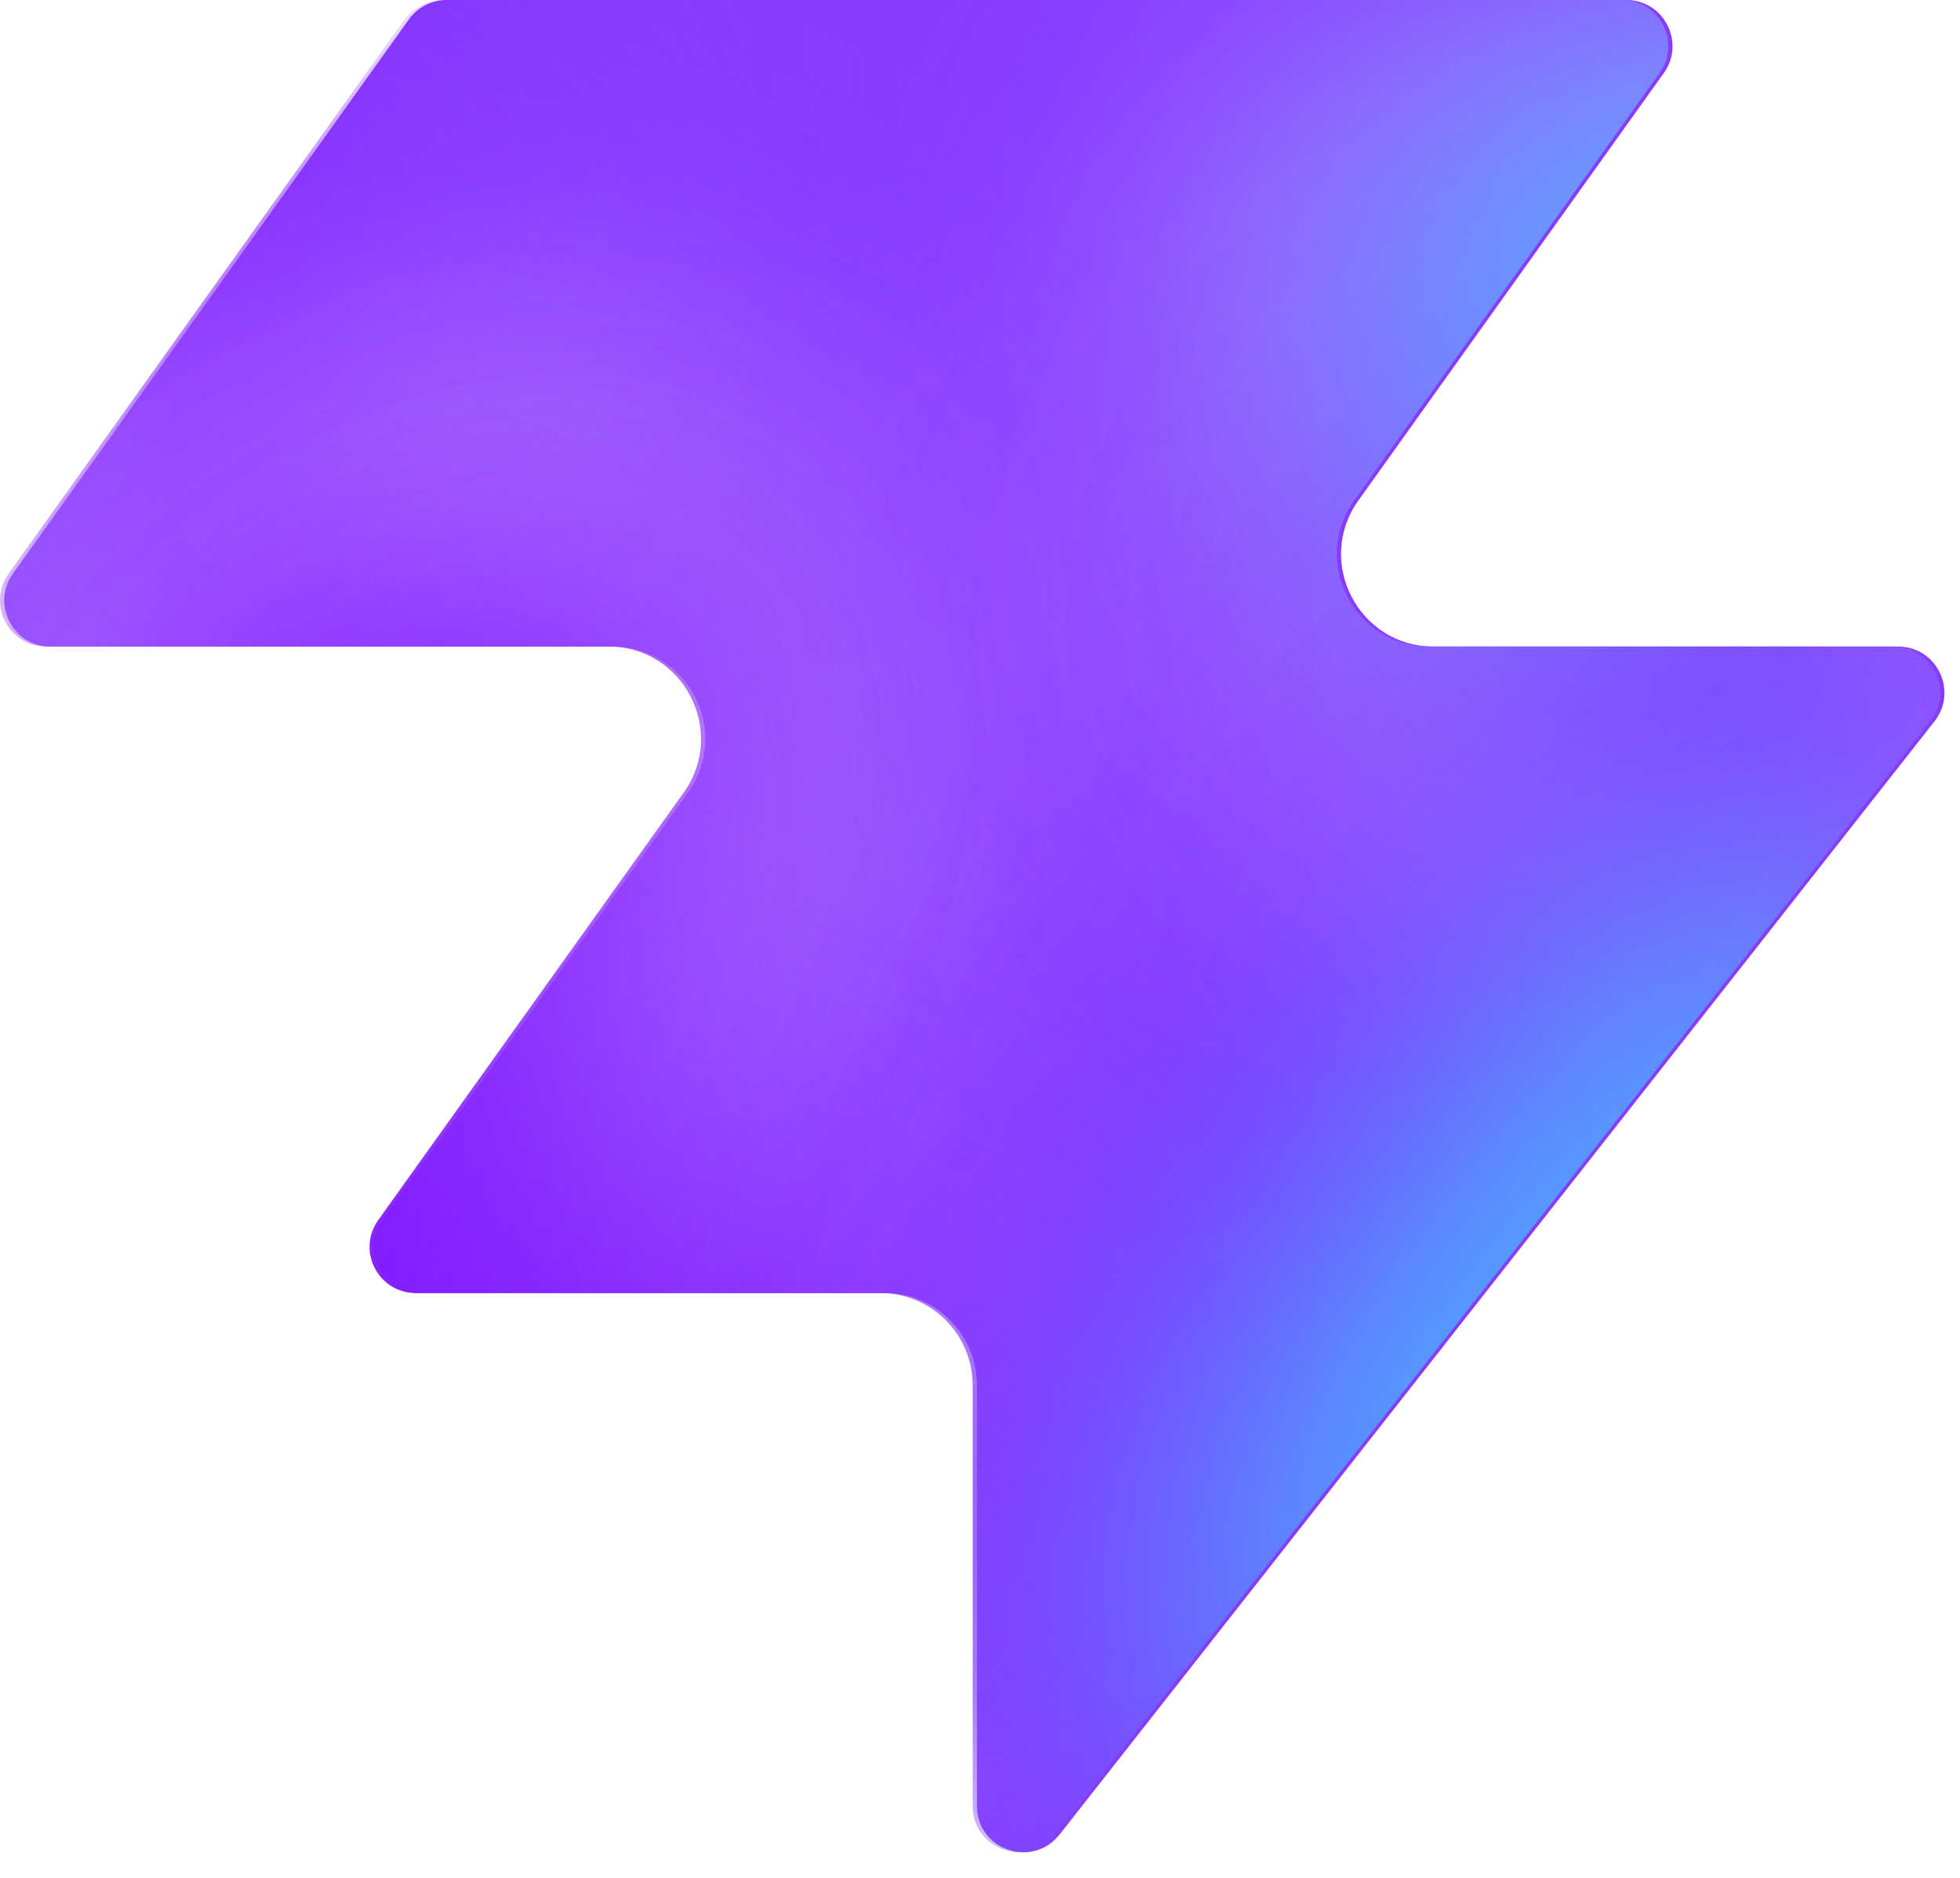
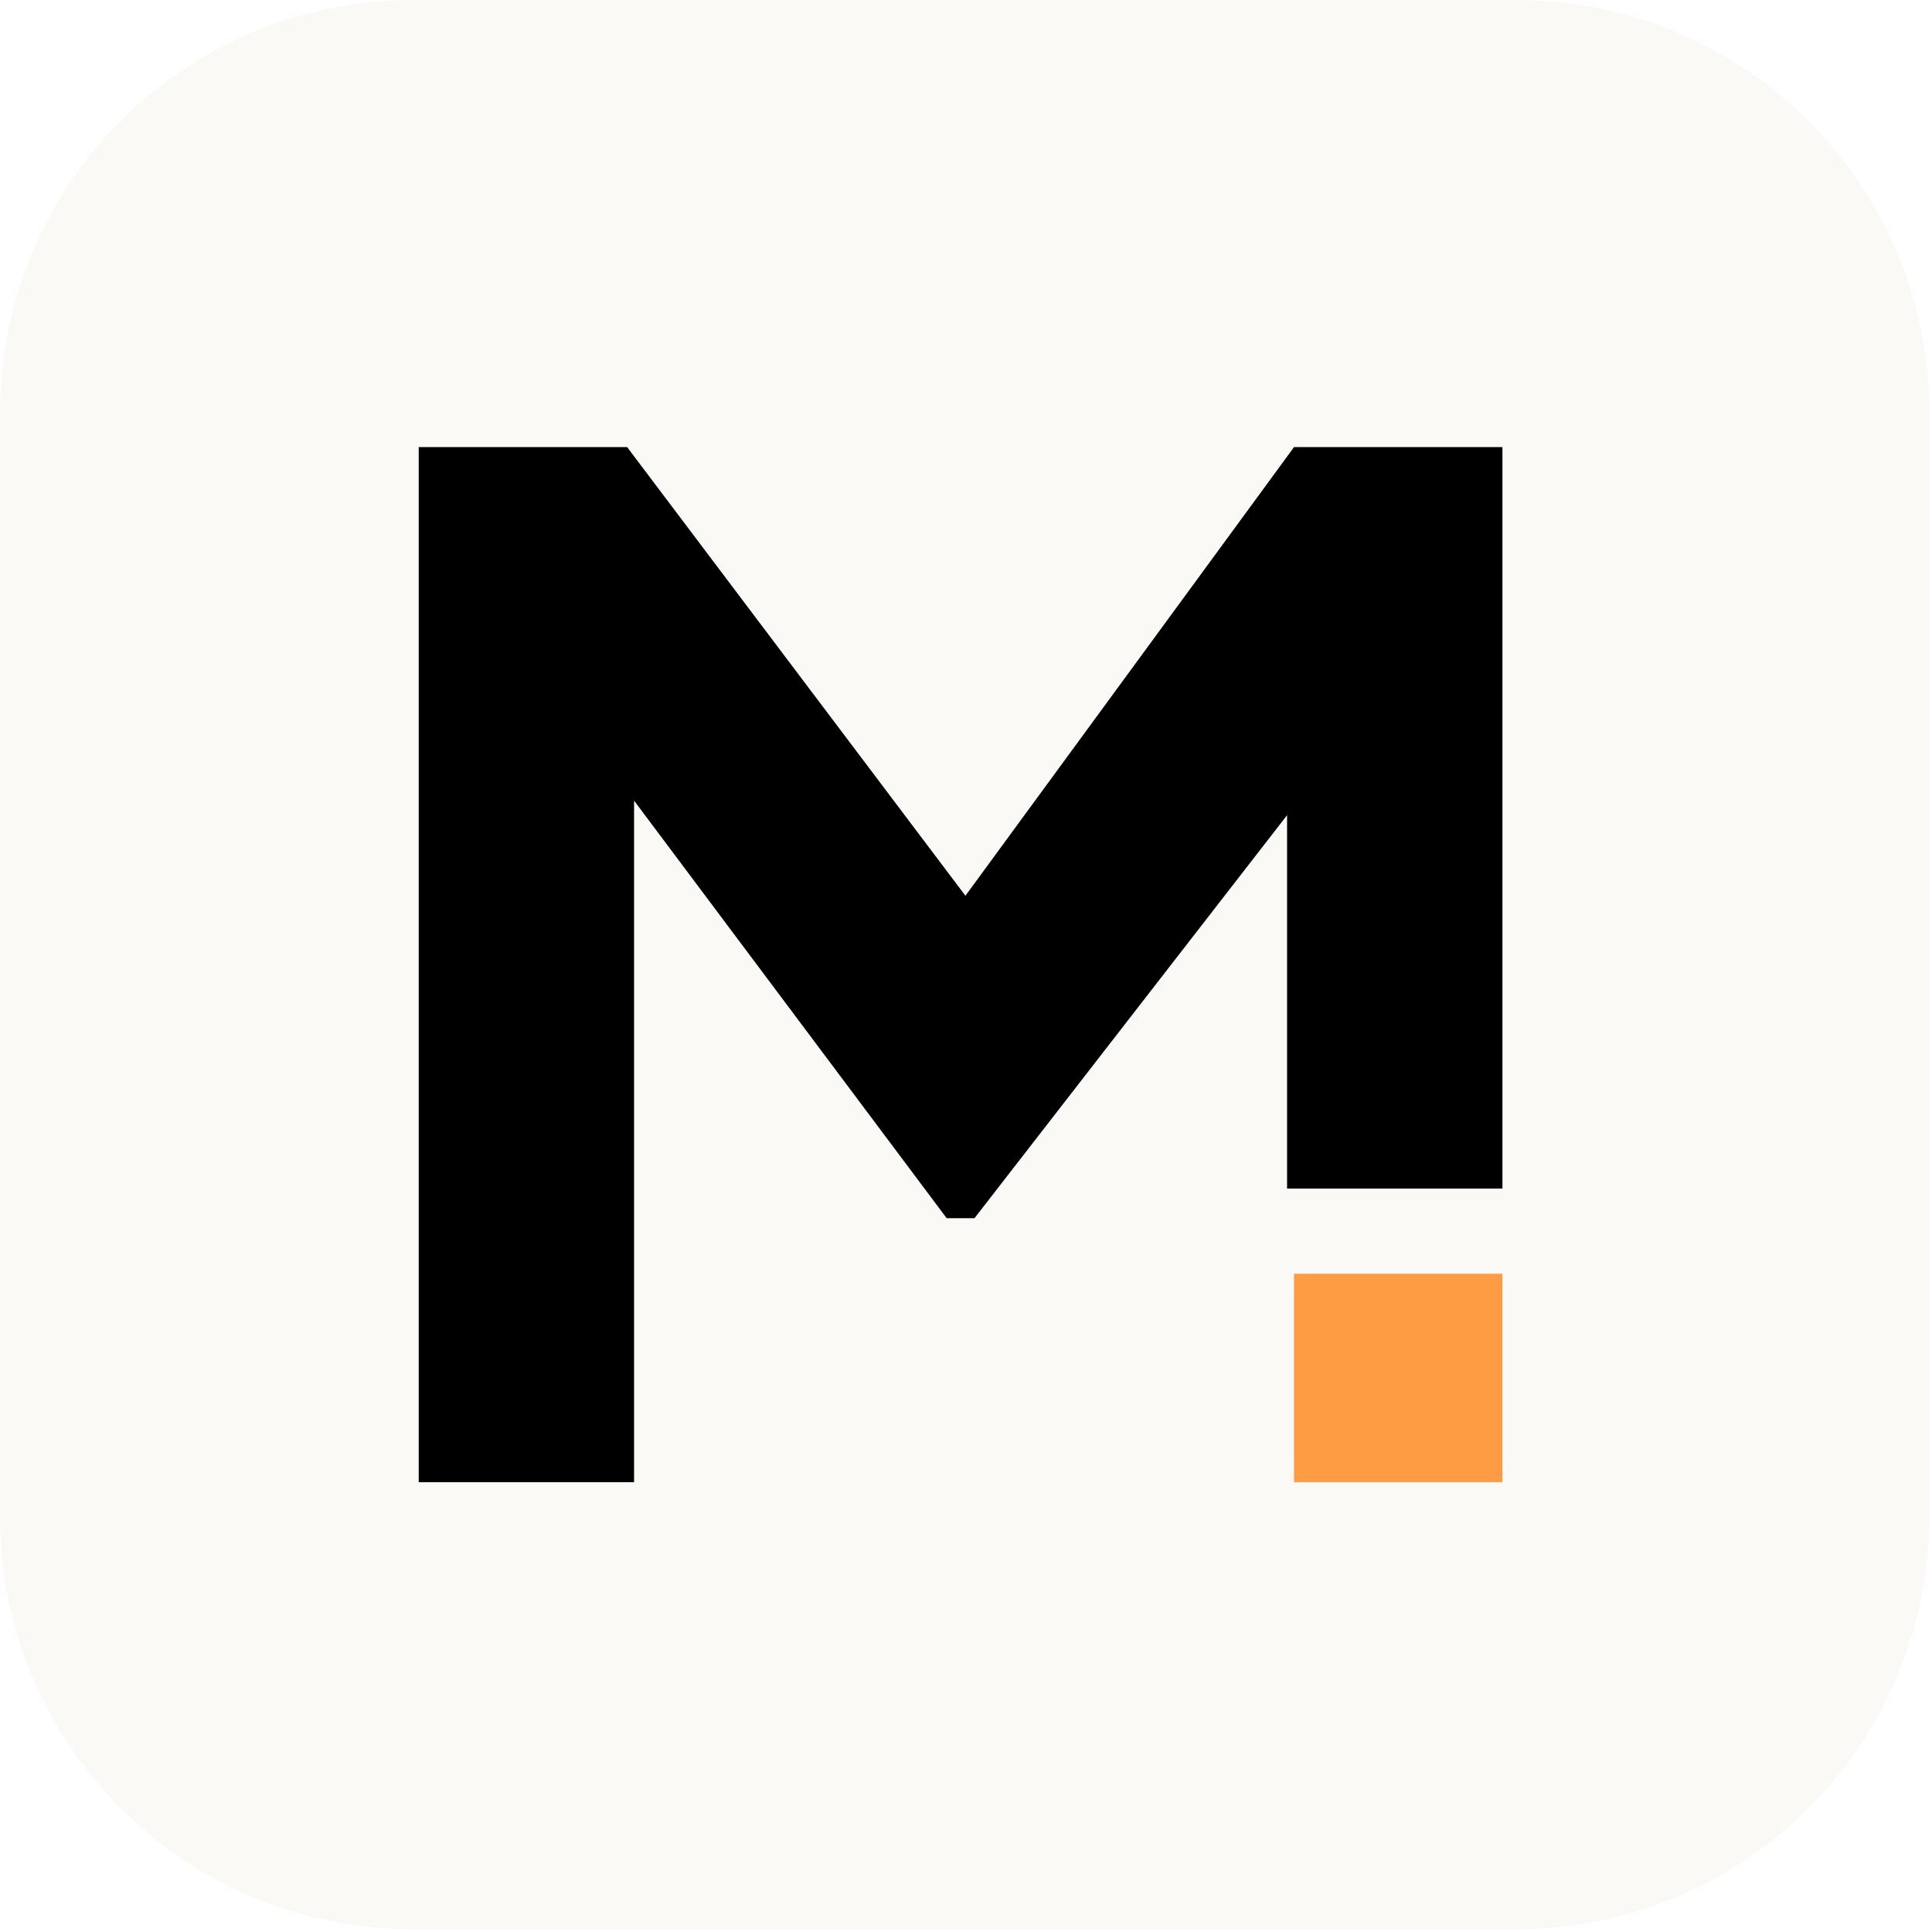
- <svg xmlns="http://www.w3.org/2000/svg" width="48" height="46" fill="none" viewBox="0 0 48 46">
-   <path fill="#863bff" d="M25.946 44.938c-.664.845-2.021.375-2.021-.698V33.937a2.26 2.26 0 0 0-2.262-2.262H10.287c-.92 0-1.456-1.04-.92-1.788l7.48-10.471c1.07-1.497 0-3.578-1.842-3.578H1.237c-.92 0-1.456-1.04-.92-1.788L10.013.474c.214-.297.556-.474.92-.474h28.894c.92 0 1.456 1.04.92 1.788l-7.48 10.471c-1.07 1.498 0 3.579 1.842 3.579h11.377c.943 0 1.473 1.088.89 1.83L25.947 44.94z" style="fill:#863bff;fill:color(display-p3 .525 .23 1);fill-opacity:1" />
-   <mask id="a" width="48" height="46" x="0" y="0" maskUnits="userSpaceOnUse" style="mask-type:alpha">
-     <path fill="#000" d="M25.842 44.938c-.664.844-2.021.375-2.021-.698V33.937a2.26 2.26 0 0 0-2.262-2.262H10.183c-.92 0-1.456-1.04-.92-1.788l7.48-10.471c1.07-1.498 0-3.579-1.842-3.579H1.133c-.92 0-1.456-1.04-.92-1.787L9.91.473c.214-.297.556-.474.92-.474h28.894c.92 0 1.456 1.04.92 1.788l-7.48 10.471c-1.07 1.498 0 3.578 1.842 3.578h11.377c.943 0 1.473 1.088.89 1.832L25.843 44.94z" style="fill:#000;fill-opacity:1" />
-   </mask>
-   <g mask="url(#a)">
-     <g filter="url(#b)">
-       <ellipse cx="5.508" cy="14.704" fill="#ede6ff" rx="5.508" ry="14.704" style="fill:#ede6ff;fill:color(display-p3 .927 .903 1);fill-opacity:1" transform="matrix(.00324 1 1 -.00324 -4.47 31.516)" />
-     </g>
-     <g filter="url(#c)">
-       <ellipse cx="10.399" cy="29.851" fill="#ede6ff" rx="10.399" ry="29.851" style="fill:#ede6ff;fill:color(display-p3 .927 .903 1);fill-opacity:1" transform="matrix(.00324 1 1 -.00324 -39.328 7.883)" />
-     </g>
-     <g filter="url(#d)">
-       <ellipse cx="5.508" cy="30.487" fill="#7e14ff" rx="5.508" ry="30.487" style="fill:#7e14ff;fill:color(display-p3 .492 .077 1);fill-opacity:1" transform="rotate(89.814 -25.913 -14.639)scale(1 -1)" />
-     </g>
-     <g filter="url(#e)">
-       <ellipse cx="5.508" cy="30.599" fill="#7e14ff" rx="5.508" ry="30.599" style="fill:#7e14ff;fill:color(display-p3 .492 .077 1);fill-opacity:1" transform="rotate(89.814 -32.644 -3.334)scale(1 -1)" />
-     </g>
-     <g filter="url(#f)">
-       <ellipse cx="5.508" cy="30.599" fill="#7e14ff" rx="5.508" ry="30.599" style="fill:#7e14ff;fill:color(display-p3 .492 .077 1);fill-opacity:1" transform="matrix(.00324 1 1 -.00324 -34.34 30.47)" />
-     </g>
-     <g filter="url(#g)">
-       <ellipse cx="14.072" cy="22.078" fill="#ede6ff" rx="14.072" ry="22.078" style="fill:#ede6ff;fill:color(display-p3 .927 .903 1);fill-opacity:1" transform="rotate(93.35 24.506 48.493)scale(-1 1)" />
-     </g>
-     <g filter="url(#h)">
-       <ellipse cx="3.47" cy="21.501" fill="#7e14ff" rx="3.47" ry="21.501" style="fill:#7e14ff;fill:color(display-p3 .492 .077 1);fill-opacity:1" transform="rotate(89.009 28.708 47.59)scale(-1 1)" />
-     </g>
-     <g filter="url(#i)">
-       <ellipse cx="3.47" cy="21.501" fill="#7e14ff" rx="3.47" ry="21.501" style="fill:#7e14ff;fill:color(display-p3 .492 .077 1);fill-opacity:1" transform="rotate(89.009 28.708 47.59)scale(-1 1)" />
-     </g>
-     <g filter="url(#j)">
-       <ellipse cx=".387" cy="8.972" fill="#7e14ff" rx="4.407" ry="29.108" style="fill:#7e14ff;fill:color(display-p3 .492 .077 1);fill-opacity:1" transform="rotate(39.51 .387 8.972)" />
-     </g>
-     <g filter="url(#k)">
-       <ellipse cx="47.523" cy="-6.092" fill="#7e14ff" rx="4.407" ry="29.108" style="fill:#7e14ff;fill:color(display-p3 .492 .077 1);fill-opacity:1" transform="rotate(37.892 47.523 -6.092)" />
-     </g>
-     <g filter="url(#l)">
-       <ellipse cx="41.412" cy="6.333" fill="#47bfff" rx="5.971" ry="9.665" style="fill:#47bfff;fill:color(display-p3 .28 .748 1);fill-opacity:1" transform="rotate(37.892 41.412 6.333)" />
-     </g>
-     <g filter="url(#m)">
-       <ellipse cx="-1.879" cy="38.332" fill="#7e14ff" rx="4.407" ry="29.108" style="fill:#7e14ff;fill:color(display-p3 .492 .077 1);fill-opacity:1" transform="rotate(37.892 -1.88 38.332)" />
-     </g>
-     <g filter="url(#n)">
-       <ellipse cx="-1.879" cy="38.332" fill="#7e14ff" rx="4.407" ry="29.108" style="fill:#7e14ff;fill:color(display-p3 .492 .077 1);fill-opacity:1" transform="rotate(37.892 -1.88 38.332)" />
-     </g>
-     <g filter="url(#o)">
-       <ellipse cx="35.651" cy="29.907" fill="#7e14ff" rx="4.407" ry="29.108" style="fill:#7e14ff;fill:color(display-p3 .492 .077 1);fill-opacity:1" transform="rotate(37.892 35.651 29.907)" />
-     </g>
-     <g filter="url(#p)">
-       <ellipse cx="38.418" cy="32.4" fill="#47bfff" rx="5.971" ry="15.297" style="fill:#47bfff;fill:color(display-p3 .28 .748 1);fill-opacity:1" transform="rotate(37.892 38.418 32.4)" />
-     </g>
+ <svg xmlns="http://www.w3.org/2000/svg" width="100%" height="100%" viewBox="0 0 703 703" version="1.1" xml:space="preserve" style="fill-rule:evenodd;clip-rule:evenodd;stroke-linejoin:round;stroke-miterlimit:2;">
+   <g transform="matrix(4.166667,0,0,4.166667,551.7917,0)">
+     <path d="M0,168.482L-96.377,168.482C-116.288,168.482 -132.43,152.341 -132.43,132.429L-132.43,36.052C-132.43,16.141 -116.288,0 -96.377,0L0,0C19.911,0 36.053,16.141 36.053,36.052L36.053,132.429C36.053,152.341 19.911,168.482 0,168.482" style="fill:rgb(251,249,246);fill-rule:nonzero;" />
  </g>
-   <defs>
-     <filter id="b" width="60.045" height="41.654" x="-19.77" y="16.149" color-interpolation-filters="sRGB" filterUnits="userSpaceOnUse">
-       <feFlood flood-opacity="0" result="BackgroundImageFix" />
-       <feBlend in="SourceGraphic" in2="BackgroundImageFix" result="shape" />
-       <feGaussianBlur result="effect1_foregroundBlur_2002_17158" stdDeviation="7.659" />
-     </filter>
-     <filter id="c" width="90.34" height="51.437" x="-54.613" y="-7.533" color-interpolation-filters="sRGB" filterUnits="userSpaceOnUse">
-       <feFlood flood-opacity="0" result="BackgroundImageFix" />
-       <feBlend in="SourceGraphic" in2="BackgroundImageFix" result="shape" />
-       <feGaussianBlur result="effect1_foregroundBlur_2002_17158" stdDeviation="7.659" />
-     </filter>
-     <filter id="d" width="79.355" height="29.4" x="-49.64" y="2.03" color-interpolation-filters="sRGB" filterUnits="userSpaceOnUse">
-       <feFlood flood-opacity="0" result="BackgroundImageFix" />
-       <feBlend in="SourceGraphic" in2="BackgroundImageFix" result="shape" />
-       <feGaussianBlur result="effect1_foregroundBlur_2002_17158" stdDeviation="4.596" />
-     </filter>
-     <filter id="e" width="79.579" height="29.4" x="-45.045" y="20.029" color-interpolation-filters="sRGB" filterUnits="userSpaceOnUse">
-       <feFlood flood-opacity="0" result="BackgroundImageFix" />
-       <feBlend in="SourceGraphic" in2="BackgroundImageFix" result="shape" />
-       <feGaussianBlur result="effect1_foregroundBlur_2002_17158" stdDeviation="4.596" />
-     </filter>
-     <filter id="f" width="79.579" height="29.4" x="-43.513" y="21.178" color-interpolation-filters="sRGB" filterUnits="userSpaceOnUse">
-       <feFlood flood-opacity="0" result="BackgroundImageFix" />
-       <feBlend in="SourceGraphic" in2="BackgroundImageFix" result="shape" />
-       <feGaussianBlur result="effect1_foregroundBlur_2002_17158" stdDeviation="4.596" />
-     </filter>
-     <filter id="g" width="74.749" height="58.852" x="15.756" y="-17.901" color-interpolation-filters="sRGB" filterUnits="userSpaceOnUse">
-       <feFlood flood-opacity="0" result="BackgroundImageFix" />
-       <feBlend in="SourceGraphic" in2="BackgroundImageFix" result="shape" />
-       <feGaussianBlur result="effect1_foregroundBlur_2002_17158" stdDeviation="7.659" />
-     </filter>
-     <filter id="h" width="61.377" height="25.362" x="23.548" y="2.284" color-interpolation-filters="sRGB" filterUnits="userSpaceOnUse">
-       <feFlood flood-opacity="0" result="BackgroundImageFix" />
-       <feBlend in="SourceGraphic" in2="BackgroundImageFix" result="shape" />
-       <feGaussianBlur result="effect1_foregroundBlur_2002_17158" stdDeviation="4.596" />
-     </filter>
-     <filter id="i" width="61.377" height="25.362" x="23.548" y="2.284" color-interpolation-filters="sRGB" filterUnits="userSpaceOnUse">
-       <feFlood flood-opacity="0" result="BackgroundImageFix" />
-       <feBlend in="SourceGraphic" in2="BackgroundImageFix" result="shape" />
-       <feGaussianBlur result="effect1_foregroundBlur_2002_17158" stdDeviation="4.596" />
-     </filter>
-     <filter id="j" width="56.045" height="63.649" x="-27.636" y="-22.853" color-interpolation-filters="sRGB" filterUnits="userSpaceOnUse">
-       <feFlood flood-opacity="0" result="BackgroundImageFix" />
-       <feBlend in="SourceGraphic" in2="BackgroundImageFix" result="shape" />
-       <feGaussianBlur result="effect1_foregroundBlur_2002_17158" stdDeviation="4.596" />
-     </filter>
-     <filter id="k" width="54.814" height="64.646" x="20.116" y="-38.415" color-interpolation-filters="sRGB" filterUnits="userSpaceOnUse">
-       <feFlood flood-opacity="0" result="BackgroundImageFix" />
-       <feBlend in="SourceGraphic" in2="BackgroundImageFix" result="shape" />
-       <feGaussianBlur result="effect1_foregroundBlur_2002_17158" stdDeviation="4.596" />
-     </filter>
-     <filter id="l" width="33.541" height="35.313" x="24.641" y="-11.323" color-interpolation-filters="sRGB" filterUnits="userSpaceOnUse">
-       <feFlood flood-opacity="0" result="BackgroundImageFix" />
-       <feBlend in="SourceGraphic" in2="BackgroundImageFix" result="shape" />
-       <feGaussianBlur result="effect1_foregroundBlur_2002_17158" stdDeviation="4.596" />
-     </filter>
-     <filter id="m" width="54.814" height="64.646" x="-29.286" y="6.009" color-interpolation-filters="sRGB" filterUnits="userSpaceOnUse">
-       <feFlood flood-opacity="0" result="BackgroundImageFix" />
-       <feBlend in="SourceGraphic" in2="BackgroundImageFix" result="shape" />
-       <feGaussianBlur result="effect1_foregroundBlur_2002_17158" stdDeviation="4.596" />
-     </filter>
-     <filter id="n" width="54.814" height="64.646" x="-29.286" y="6.009" color-interpolation-filters="sRGB" filterUnits="userSpaceOnUse">
-       <feFlood flood-opacity="0" result="BackgroundImageFix" />
-       <feBlend in="SourceGraphic" in2="BackgroundImageFix" result="shape" />
-       <feGaussianBlur result="effect1_foregroundBlur_2002_17158" stdDeviation="4.596" />
-     </filter>
-     <filter id="o" width="54.814" height="64.646" x="8.244" y="-2.416" color-interpolation-filters="sRGB" filterUnits="userSpaceOnUse">
-       <feFlood flood-opacity="0" result="BackgroundImageFix" />
-       <feBlend in="SourceGraphic" in2="BackgroundImageFix" result="shape" />
-       <feGaussianBlur result="effect1_foregroundBlur_2002_17158" stdDeviation="4.596" />
-     </filter>
-     <filter id="p" width="39.409" height="43.623" x="18.713" y="10.588" color-interpolation-filters="sRGB" filterUnits="userSpaceOnUse">
-       <feFlood flood-opacity="0" result="BackgroundImageFix" />
-       <feBlend in="SourceGraphic" in2="BackgroundImageFix" result="shape" />
-       <feGaussianBlur result="effect1_foregroundBlur_2002_17158" stdDeviation="4.596" />
-     </filter>
-   </defs>
+   <g transform="matrix(4.166667,0,0,4.166667,470.8621,539.3233)">
+     <path d="M0,-90.394L-28.697,-51.214L-58.241,-90.394L-76.441,-90.394L-76.441,0L-57.634,0L-57.634,-59.519L-30.334,-23.053L-27.907,-23.053L-0.607,-58.249L-0.607,-25.64L18.2,-25.64L18.2,-90.394L0,-90.394Z" style="fill-rule:nonzero;" />
+   </g>
+   <g transform="matrix(4.166667,0,0,4.166667,-1423.438,-1118.173)">
+     <rect x="454.632" y="379.599" width="18.2" height="18.2" style="fill:rgb(253,156,66);" />
+   </g>
</svg>
